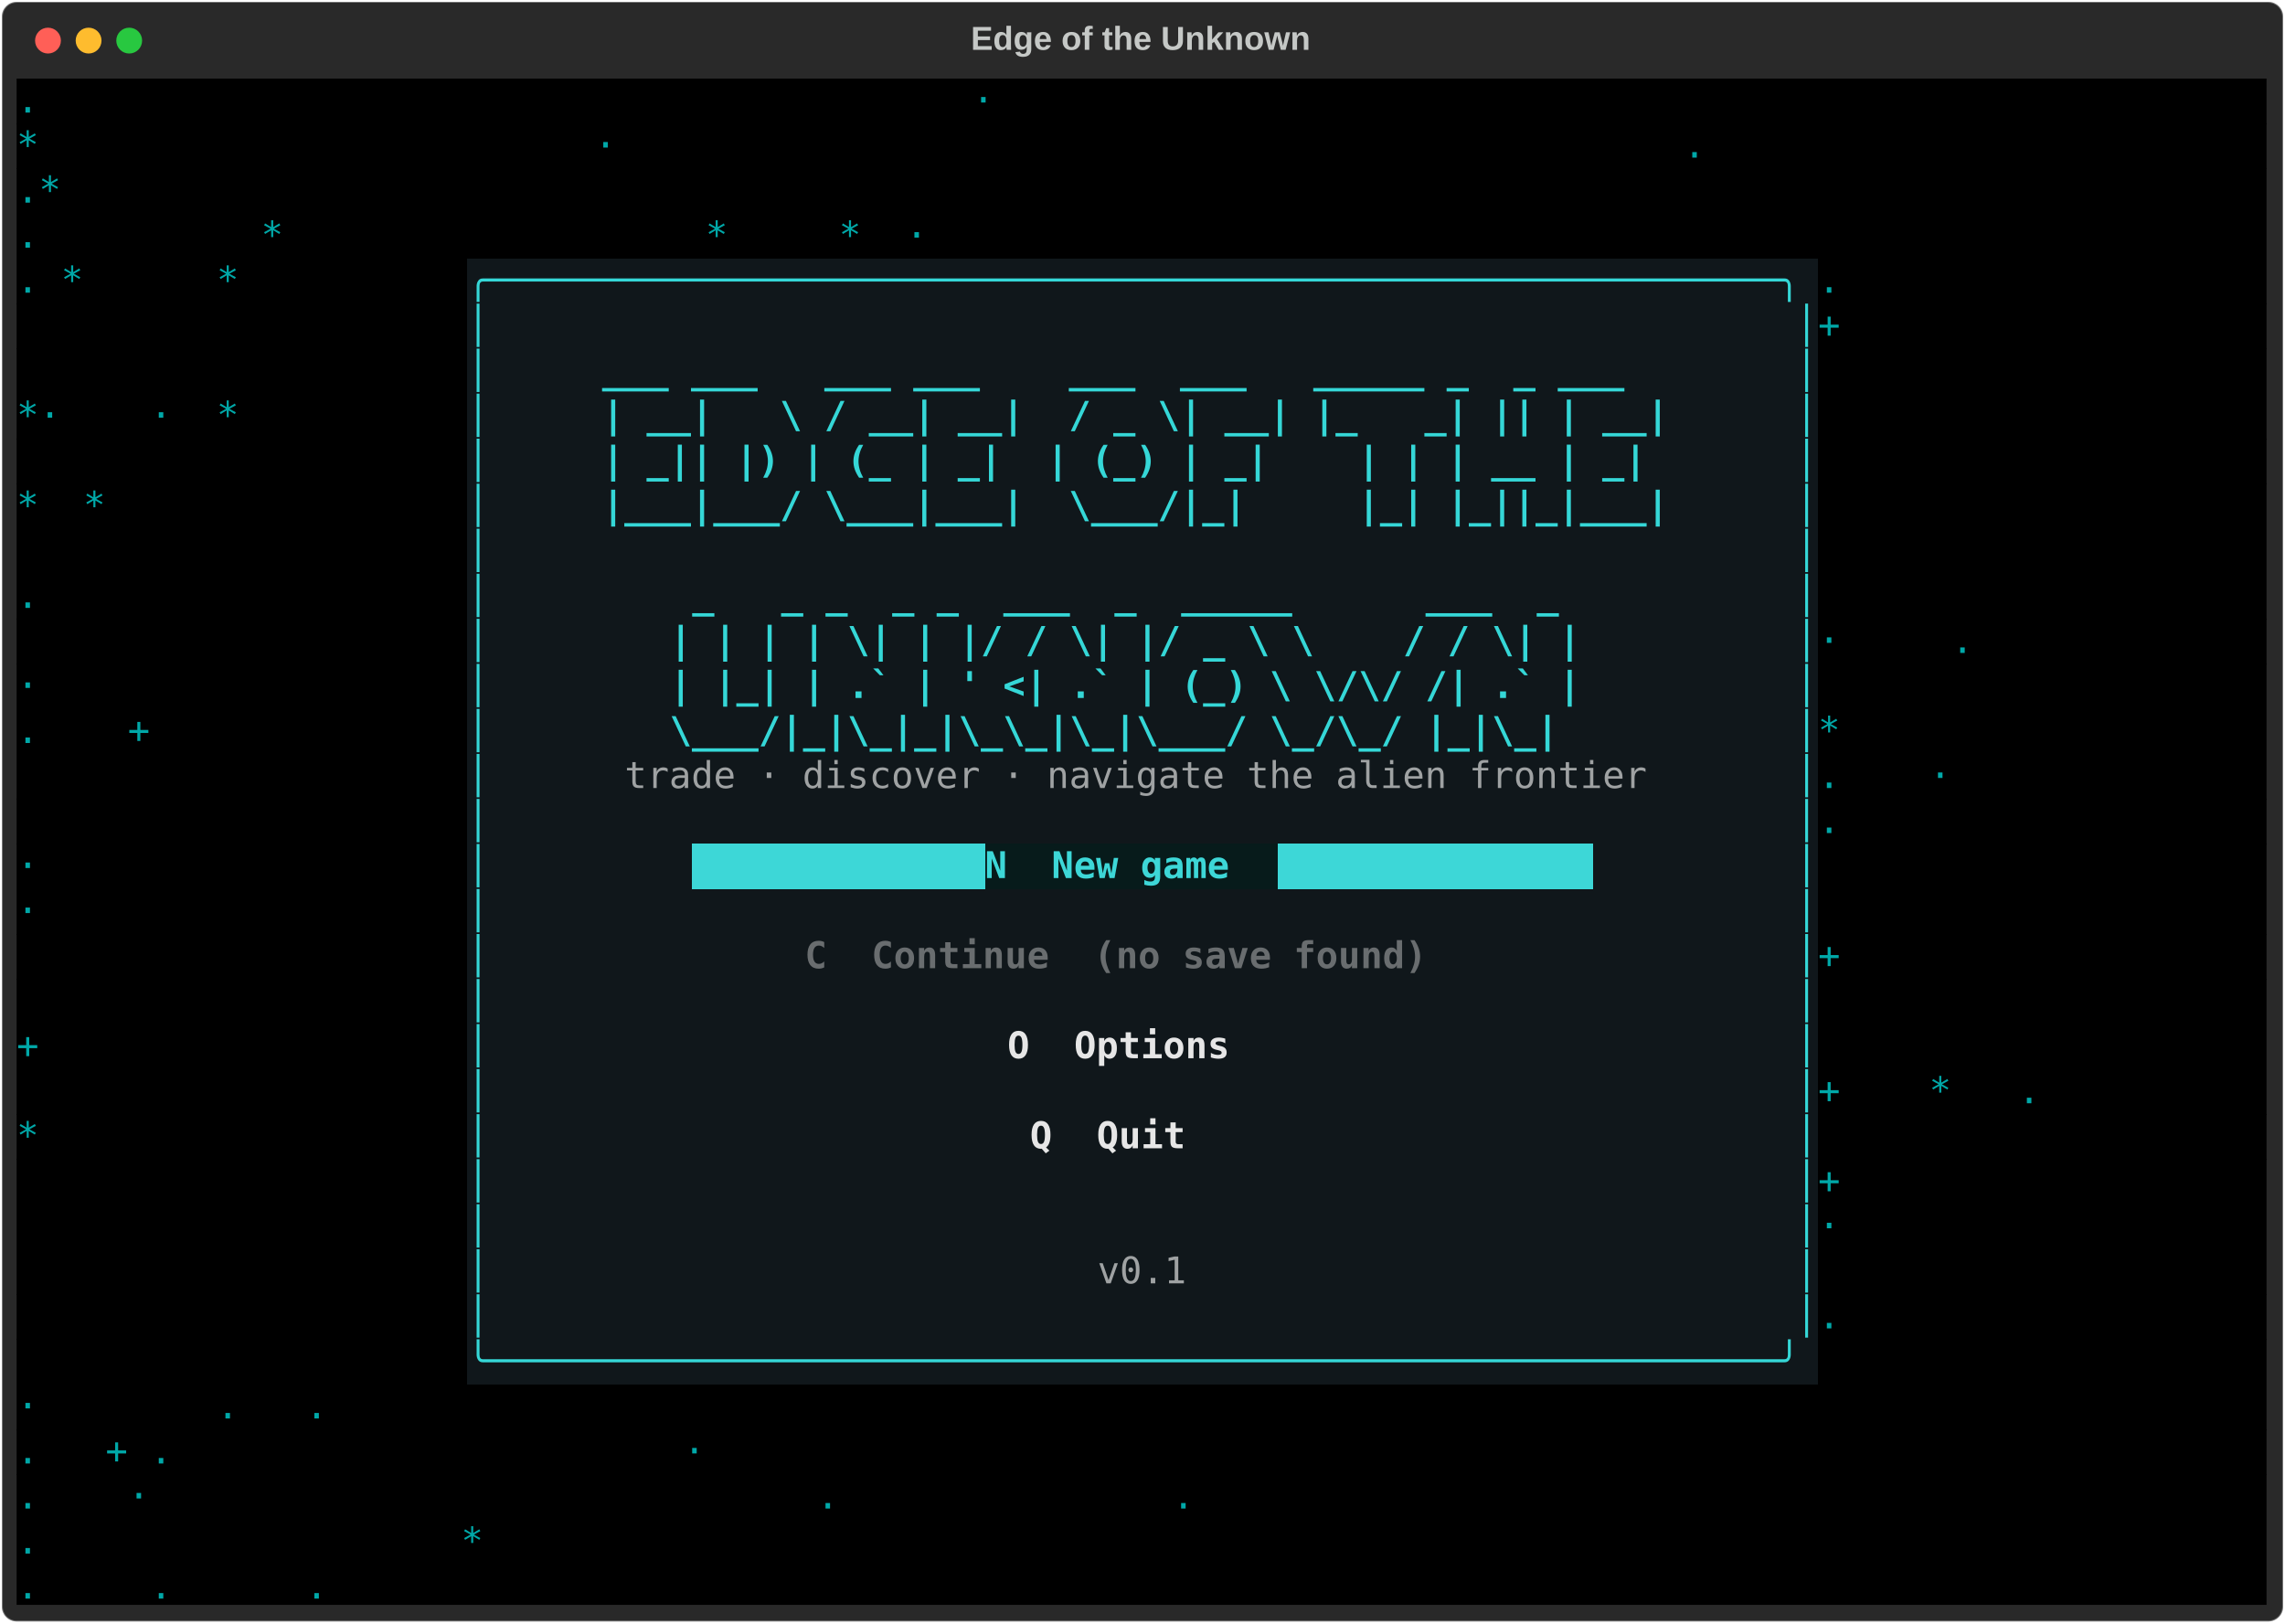
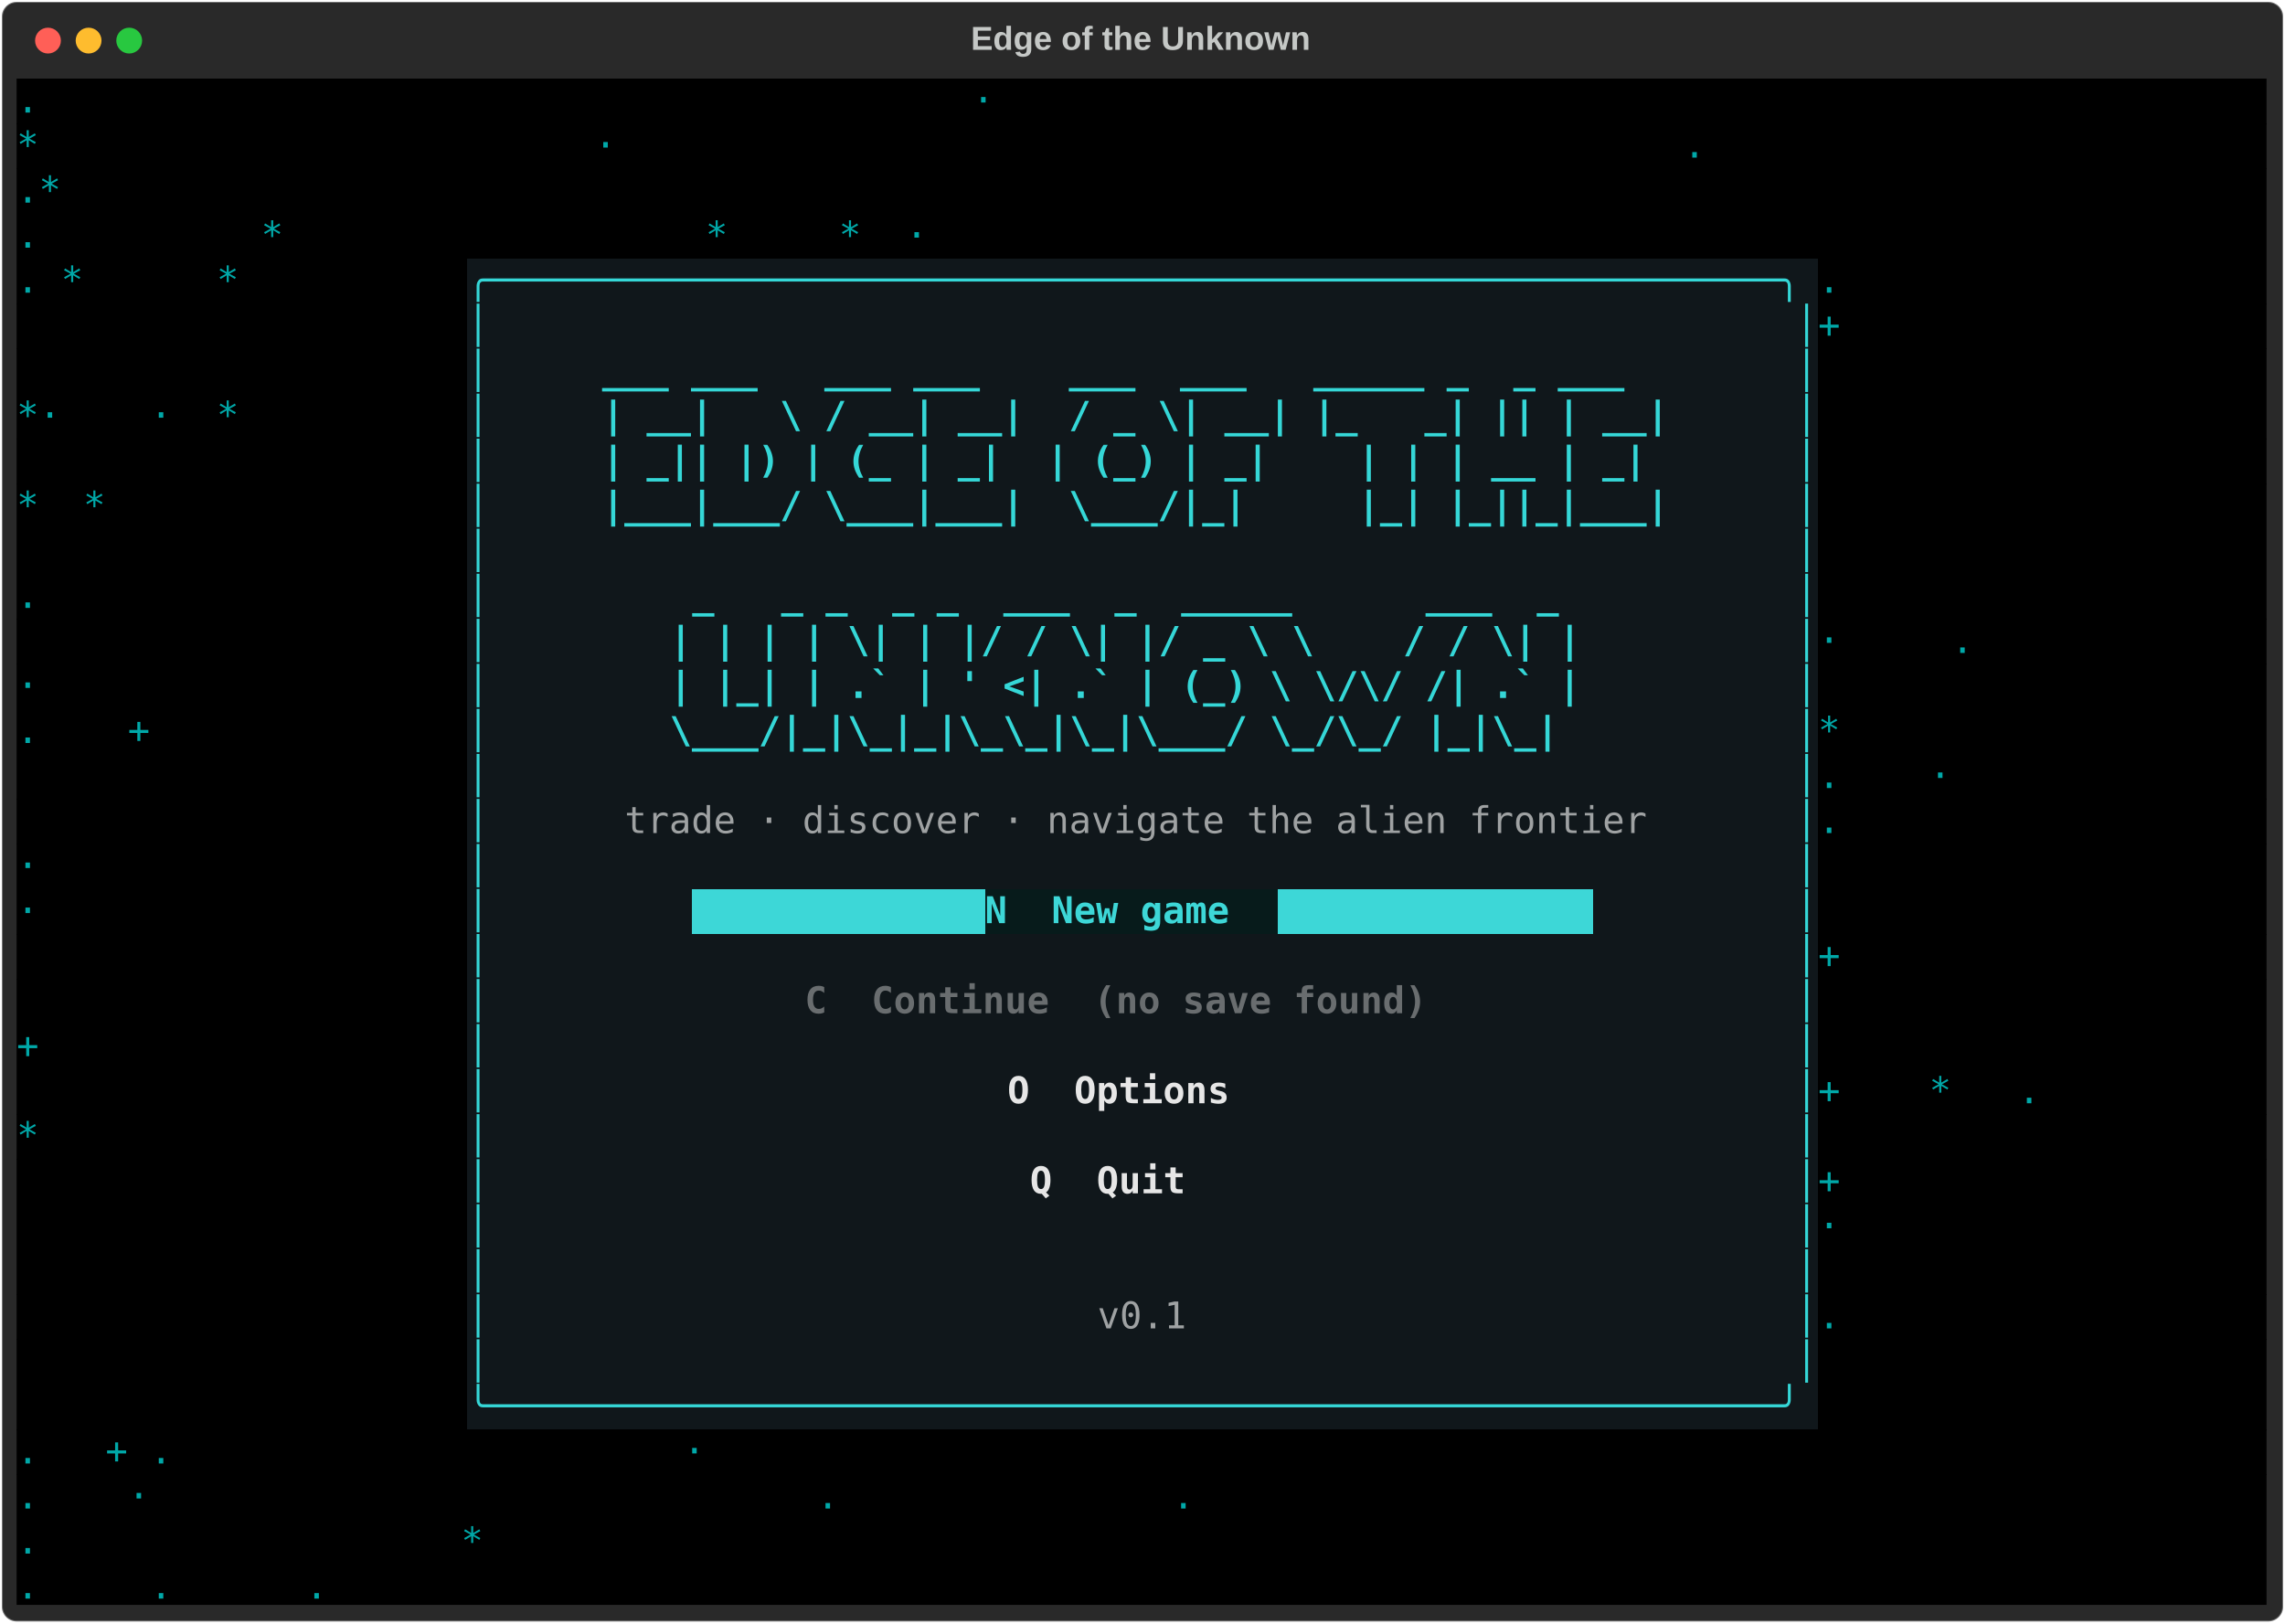
<svg xmlns="http://www.w3.org/2000/svg" class="rich-terminal" viewBox="0 0 1238 879.6">
  <style>

    @font-face {
        font-family: "Fira Code";
        src: local("FiraCode-Regular"),
                url("https://cdnjs.cloudflare.com/ajax/libs/firacode/6.2.0/woff2/FiraCode-Regular.woff2") format("woff2"),
                url("https://cdnjs.cloudflare.com/ajax/libs/firacode/6.2.0/woff/FiraCode-Regular.woff") format("woff");
        font-style: normal;
        font-weight: 400;
    }
    @font-face {
        font-family: "Fira Code";
        src: local("FiraCode-Bold"),
                url("https://cdnjs.cloudflare.com/ajax/libs/firacode/6.2.0/woff2/FiraCode-Bold.woff2") format("woff2"),
                url("https://cdnjs.cloudflare.com/ajax/libs/firacode/6.2.0/woff/FiraCode-Bold.woff") format("woff");
        font-style: bold;
        font-weight: 700;
    }

    .terminal-matrix {
        font-family: Fira Code, monospace;
        font-size: 20px;
        line-height: 24.4px;
        font-variant-east-asian: full-width;
    }

    .terminal-title {
        font-size: 18px;
        font-weight: bold;
        font-family: arial;
    }

    .terminal-r1 { fill: #00a8a8 }
.terminal-r2 { fill: #c5c8c6 }
.terminal-r3 { fill: #35d7d7 }
.terminal-r4 { fill: #35d7d7;font-weight: bold }
.terminal-r5 { fill: #9fa2a3 }
.terminal-r6 { fill: #3dd7d7;font-weight: bold }
.terminal-r7 { fill: #696d6f;font-weight: bold }
.terminal-r8 { fill: #e6e6e6;font-weight: bold }
    </style>
  <defs>
    <clipPath id="terminal-clip-terminal">
      <rect x="0" y="0" width="1219.0" height="828.6" />
    </clipPath>
    <clipPath id="terminal-line-0">
      <rect x="0" y="1.5" width="1220" height="24.65" />
    </clipPath>
    <clipPath id="terminal-line-1">
      <rect x="0" y="25.9" width="1220" height="24.65" />
    </clipPath>
    <clipPath id="terminal-line-2">
      <rect x="0" y="50.3" width="1220" height="24.65" />
    </clipPath>
    <clipPath id="terminal-line-3">
      <rect x="0" y="74.7" width="1220" height="24.65" />
    </clipPath>
    <clipPath id="terminal-line-4">
      <rect x="0" y="99.1" width="1220" height="24.65" />
    </clipPath>
    <clipPath id="terminal-line-5">
      <rect x="0" y="123.5" width="1220" height="24.65" />
    </clipPath>
    <clipPath id="terminal-line-6">
      <rect x="0" y="147.9" width="1220" height="24.65" />
    </clipPath>
    <clipPath id="terminal-line-7">
      <rect x="0" y="172.3" width="1220" height="24.65" />
    </clipPath>
    <clipPath id="terminal-line-8">
      <rect x="0" y="196.7" width="1220" height="24.65" />
    </clipPath>
    <clipPath id="terminal-line-9">
      <rect x="0" y="221.1" width="1220" height="24.65" />
    </clipPath>
    <clipPath id="terminal-line-10">
      <rect x="0" y="245.5" width="1220" height="24.65" />
    </clipPath>
    <clipPath id="terminal-line-11">
      <rect x="0" y="269.9" width="1220" height="24.65" />
    </clipPath>
    <clipPath id="terminal-line-12">
      <rect x="0" y="294.3" width="1220" height="24.65" />
    </clipPath>
    <clipPath id="terminal-line-13">
      <rect x="0" y="318.7" width="1220" height="24.65" />
    </clipPath>
    <clipPath id="terminal-line-14">
      <rect x="0" y="343.1" width="1220" height="24.65" />
    </clipPath>
    <clipPath id="terminal-line-15">
      <rect x="0" y="367.5" width="1220" height="24.65" />
    </clipPath>
    <clipPath id="terminal-line-16">
      <rect x="0" y="391.9" width="1220" height="24.65" />
    </clipPath>
    <clipPath id="terminal-line-17">
      <rect x="0" y="416.3" width="1220" height="24.65" />
    </clipPath>
    <clipPath id="terminal-line-18">
      <rect x="0" y="440.7" width="1220" height="24.65" />
    </clipPath>
    <clipPath id="terminal-line-19">
      <rect x="0" y="465.1" width="1220" height="24.65" />
    </clipPath>
    <clipPath id="terminal-line-20">
      <rect x="0" y="489.5" width="1220" height="24.65" />
    </clipPath>
    <clipPath id="terminal-line-21">
      <rect x="0" y="513.9" width="1220" height="24.65" />
    </clipPath>
    <clipPath id="terminal-line-22">
      <rect x="0" y="538.3" width="1220" height="24.65" />
    </clipPath>
    <clipPath id="terminal-line-23">
      <rect x="0" y="562.7" width="1220" height="24.65" />
    </clipPath>
    <clipPath id="terminal-line-24">
      <rect x="0" y="587.1" width="1220" height="24.65" />
    </clipPath>
    <clipPath id="terminal-line-25">
      <rect x="0" y="611.5" width="1220" height="24.65" />
    </clipPath>
    <clipPath id="terminal-line-26">
      <rect x="0" y="635.9" width="1220" height="24.65" />
    </clipPath>
    <clipPath id="terminal-line-27">
      <rect x="0" y="660.3" width="1220" height="24.65" />
    </clipPath>
    <clipPath id="terminal-line-28">
      <rect x="0" y="684.7" width="1220" height="24.65" />
    </clipPath>
    <clipPath id="terminal-line-29">
      <rect x="0" y="709.1" width="1220" height="24.65" />
    </clipPath>
    <clipPath id="terminal-line-30">
      <rect x="0" y="733.5" width="1220" height="24.65" />
    </clipPath>
    <clipPath id="terminal-line-31">
      <rect x="0" y="757.9" width="1220" height="24.65" />
    </clipPath>
    <clipPath id="terminal-line-32">
      <rect x="0" y="782.3" width="1220" height="24.65" />
    </clipPath>
  </defs>
  <rect fill="#292929" stroke="rgba(255,255,255,0.35)" stroke-width="1" x="1" y="1" width="1236" height="877.6" rx="8" />
  <text class="terminal-title" fill="#c5c8c6" text-anchor="middle" x="618" y="27">Edge of the Unknown</text>
  <g transform="translate(26,22)">
    <circle cx="0" cy="0" r="7" fill="#ff5f57" />
    <circle cx="22" cy="0" r="7" fill="#febc2e" />
    <circle cx="44" cy="0" r="7" fill="#28c840" />
  </g>
  <g transform="translate(9, 41)" clip-path="url(#terminal-clip-terminal)">
    <rect fill="#000000" x="0" y="1.5" width="1220" height="24.65" shape-rendering="crispEdges" />
    <rect fill="#000000" x="0" y="25.9" width="1220" height="24.65" shape-rendering="crispEdges" />
    <rect fill="#000000" x="0" y="50.3" width="1220" height="24.65" shape-rendering="crispEdges" />
    <rect fill="#000000" x="0" y="74.7" width="1220" height="24.65" shape-rendering="crispEdges" />
    <rect fill="#000000" x="0" y="99.1" width="244" height="24.65" shape-rendering="crispEdges" />
    <rect fill="#10171b" x="244" y="99.1" width="732" height="24.65" shape-rendering="crispEdges" />
    <rect fill="#000000" x="976" y="99.1" width="244" height="24.65" shape-rendering="crispEdges" />
    <rect fill="#000000" x="0" y="123.5" width="244" height="24.65" shape-rendering="crispEdges" />
    <rect fill="#10171b" x="244" y="123.5" width="12.2" height="24.65" shape-rendering="crispEdges" />
    <rect fill="#10171b" x="256.2" y="123.5" width="707.6" height="24.65" shape-rendering="crispEdges" />
    <rect fill="#10171b" x="963.8" y="123.5" width="12.2" height="24.65" shape-rendering="crispEdges" />
    <rect fill="#000000" x="976" y="123.5" width="244" height="24.65" shape-rendering="crispEdges" />
    <rect fill="#000000" x="0" y="147.9" width="244" height="24.65" shape-rendering="crispEdges" />
    <rect fill="#10171b" x="244" y="147.9" width="12.2" height="24.65" shape-rendering="crispEdges" />
    <rect fill="#10171b" x="256.2" y="147.9" width="61" height="24.65" shape-rendering="crispEdges" />
    <rect fill="#10171b" x="317.2" y="147.9" width="573.4" height="24.65" shape-rendering="crispEdges" />
    <rect fill="#10171b" x="890.6" y="147.9" width="73.2" height="24.65" shape-rendering="crispEdges" />
    <rect fill="#10171b" x="963.8" y="147.9" width="12.2" height="24.65" shape-rendering="crispEdges" />
    <rect fill="#000000" x="976" y="147.9" width="244" height="24.65" shape-rendering="crispEdges" />
    <rect fill="#000000" x="0" y="172.3" width="244" height="24.65" shape-rendering="crispEdges" />
    <rect fill="#10171b" x="244" y="172.3" width="12.2" height="24.65" shape-rendering="crispEdges" />
    <rect fill="#10171b" x="256.2" y="172.3" width="61" height="24.65" shape-rendering="crispEdges" />
    <rect fill="#10171b" x="317.2" y="172.3" width="585.6" height="24.65" shape-rendering="crispEdges" />
    <rect fill="#10171b" x="902.8" y="172.3" width="61" height="24.65" shape-rendering="crispEdges" />
    <rect fill="#10171b" x="963.8" y="172.3" width="12.2" height="24.65" shape-rendering="crispEdges" />
    <rect fill="#000000" x="976" y="172.3" width="244" height="24.65" shape-rendering="crispEdges" />
    <rect fill="#000000" x="0" y="196.7" width="244" height="24.65" shape-rendering="crispEdges" />
    <rect fill="#10171b" x="244" y="196.7" width="12.2" height="24.65" shape-rendering="crispEdges" />
    <rect fill="#10171b" x="256.2" y="196.7" width="61" height="24.65" shape-rendering="crispEdges" />
    <rect fill="#10171b" x="317.2" y="196.7" width="573.4" height="24.65" shape-rendering="crispEdges" />
    <rect fill="#10171b" x="890.6" y="196.7" width="73.2" height="24.65" shape-rendering="crispEdges" />
    <rect fill="#10171b" x="963.8" y="196.7" width="12.2" height="24.65" shape-rendering="crispEdges" />
    <rect fill="#000000" x="976" y="196.7" width="244" height="24.65" shape-rendering="crispEdges" />
    <rect fill="#000000" x="0" y="221.1" width="244" height="24.65" shape-rendering="crispEdges" />
    <rect fill="#10171b" x="244" y="221.1" width="12.2" height="24.65" shape-rendering="crispEdges" />
    <rect fill="#10171b" x="256.2" y="221.1" width="61" height="24.65" shape-rendering="crispEdges" />
    <rect fill="#10171b" x="317.2" y="221.1" width="585.6" height="24.65" shape-rendering="crispEdges" />
    <rect fill="#10171b" x="902.8" y="221.1" width="61" height="24.65" shape-rendering="crispEdges" />
    <rect fill="#10171b" x="963.8" y="221.1" width="12.2" height="24.65" shape-rendering="crispEdges" />
    <rect fill="#000000" x="976" y="221.1" width="244" height="24.65" shape-rendering="crispEdges" />
    <rect fill="#000000" x="0" y="245.5" width="244" height="24.65" shape-rendering="crispEdges" />
    <rect fill="#10171b" x="244" y="245.5" width="12.2" height="24.65" shape-rendering="crispEdges" />
    <rect fill="#10171b" x="256.2" y="245.5" width="353.8" height="24.65" shape-rendering="crispEdges" />
    <rect fill="#10171b" x="610" y="245.5" width="0" height="24.65" shape-rendering="crispEdges" />
    <rect fill="#10171b" x="610" y="245.5" width="353.8" height="24.65" shape-rendering="crispEdges" />
    <rect fill="#10171b" x="963.8" y="245.5" width="12.2" height="24.65" shape-rendering="crispEdges" />
    <rect fill="#000000" x="976" y="245.5" width="244" height="24.65" shape-rendering="crispEdges" />
    <rect fill="#000000" x="0" y="269.9" width="244" height="24.65" shape-rendering="crispEdges" />
    <rect fill="#10171b" x="244" y="269.9" width="12.2" height="24.65" shape-rendering="crispEdges" />
    <rect fill="#10171b" x="256.2" y="269.9" width="109.8" height="24.65" shape-rendering="crispEdges" />
    <rect fill="#10171b" x="366" y="269.9" width="488" height="24.65" shape-rendering="crispEdges" />
    <rect fill="#10171b" x="854" y="269.9" width="109.8" height="24.65" shape-rendering="crispEdges" />
    <rect fill="#10171b" x="963.8" y="269.9" width="12.2" height="24.65" shape-rendering="crispEdges" />
    <rect fill="#000000" x="976" y="269.9" width="244" height="24.65" shape-rendering="crispEdges" />
    <rect fill="#000000" x="0" y="294.3" width="244" height="24.65" shape-rendering="crispEdges" />
    <rect fill="#10171b" x="244" y="294.3" width="12.2" height="24.65" shape-rendering="crispEdges" />
    <rect fill="#10171b" x="256.2" y="294.3" width="97.6" height="24.65" shape-rendering="crispEdges" />
    <rect fill="#10171b" x="353.8" y="294.3" width="500.2" height="24.65" shape-rendering="crispEdges" />
    <rect fill="#10171b" x="854" y="294.3" width="109.8" height="24.65" shape-rendering="crispEdges" />
    <rect fill="#10171b" x="963.8" y="294.3" width="12.2" height="24.65" shape-rendering="crispEdges" />
    <rect fill="#000000" x="976" y="294.3" width="244" height="24.65" shape-rendering="crispEdges" />
    <rect fill="#000000" x="0" y="318.7" width="244" height="24.65" shape-rendering="crispEdges" />
    <rect fill="#10171b" x="244" y="318.7" width="12.2" height="24.65" shape-rendering="crispEdges" />
    <rect fill="#10171b" x="256.2" y="318.7" width="97.6" height="24.65" shape-rendering="crispEdges" />
    <rect fill="#10171b" x="353.8" y="318.7" width="500.2" height="24.65" shape-rendering="crispEdges" />
    <rect fill="#10171b" x="854" y="318.7" width="109.8" height="24.65" shape-rendering="crispEdges" />
    <rect fill="#10171b" x="963.8" y="318.7" width="12.2" height="24.65" shape-rendering="crispEdges" />
    <rect fill="#000000" x="976" y="318.7" width="244" height="24.65" shape-rendering="crispEdges" />
    <rect fill="#000000" x="0" y="343.1" width="244" height="24.65" shape-rendering="crispEdges" />
    <rect fill="#10171b" x="244" y="343.1" width="12.2" height="24.65" shape-rendering="crispEdges" />
    <rect fill="#10171b" x="256.2" y="343.1" width="97.6" height="24.65" shape-rendering="crispEdges" />
    <rect fill="#10171b" x="353.8" y="343.1" width="500.2" height="24.65" shape-rendering="crispEdges" />
    <rect fill="#10171b" x="854" y="343.1" width="109.8" height="24.65" shape-rendering="crispEdges" />
    <rect fill="#10171b" x="963.8" y="343.1" width="12.2" height="24.65" shape-rendering="crispEdges" />
    <rect fill="#000000" x="976" y="343.1" width="244" height="24.65" shape-rendering="crispEdges" />
    <rect fill="#000000" x="0" y="367.5" width="244" height="24.65" shape-rendering="crispEdges" />
    <rect fill="#10171b" x="244" y="367.5" width="12.2" height="24.65" shape-rendering="crispEdges" />
-     <rect fill="#10171b" x="256.2" y="367.5" width="73.2" height="24.65" shape-rendering="crispEdges" />
-     <rect fill="#10171b" x="329.4" y="367.5" width="561.2" height="24.65" shape-rendering="crispEdges" />
-     <rect fill="#10171b" x="890.6" y="367.5" width="73.2" height="24.65" shape-rendering="crispEdges" />
+     <rect fill="#10171b" x="256.2" y="367.5" width="353.8" height="24.65" shape-rendering="crispEdges" />
+     <rect fill="#10171b" x="610" y="367.5" width="0" height="24.65" shape-rendering="crispEdges" />
+     <rect fill="#10171b" x="610" y="367.5" width="353.8" height="24.65" shape-rendering="crispEdges" />
    <rect fill="#10171b" x="963.8" y="367.5" width="12.2" height="24.65" shape-rendering="crispEdges" />
    <rect fill="#000000" x="976" y="367.5" width="244" height="24.65" shape-rendering="crispEdges" />
    <rect fill="#000000" x="0" y="391.9" width="244" height="24.65" shape-rendering="crispEdges" />
    <rect fill="#10171b" x="244" y="391.9" width="12.2" height="24.65" shape-rendering="crispEdges" />
-     <rect fill="#10171b" x="256.2" y="391.9" width="707.6" height="24.65" shape-rendering="crispEdges" />
+     <rect fill="#10171b" x="256.2" y="391.9" width="73.2" height="24.65" shape-rendering="crispEdges" />
+     <rect fill="#10171b" x="329.4" y="391.9" width="561.2" height="24.65" shape-rendering="crispEdges" />
+     <rect fill="#10171b" x="890.6" y="391.9" width="73.2" height="24.65" shape-rendering="crispEdges" />
    <rect fill="#10171b" x="963.8" y="391.9" width="12.2" height="24.65" shape-rendering="crispEdges" />
    <rect fill="#000000" x="976" y="391.9" width="244" height="24.65" shape-rendering="crispEdges" />
    <rect fill="#000000" x="0" y="416.3" width="244" height="24.65" shape-rendering="crispEdges" />
    <rect fill="#10171b" x="244" y="416.3" width="12.2" height="24.65" shape-rendering="crispEdges" />
-     <rect fill="#10171b" x="256.2" y="416.3" width="109.8" height="24.65" shape-rendering="crispEdges" />
-     <rect fill="#3dd7d7" x="366" y="416.3" width="158.6" height="24.65" shape-rendering="crispEdges" />
-     <rect fill="#071b1b" x="524.6" y="416.3" width="158.6" height="24.65" shape-rendering="crispEdges" />
-     <rect fill="#3dd7d7" x="683.2" y="416.3" width="170.8" height="24.65" shape-rendering="crispEdges" />
-     <rect fill="#10171b" x="854" y="416.3" width="109.8" height="24.65" shape-rendering="crispEdges" />
+     <rect fill="#10171b" x="256.2" y="416.3" width="707.6" height="24.65" shape-rendering="crispEdges" />
    <rect fill="#10171b" x="963.8" y="416.3" width="12.2" height="24.65" shape-rendering="crispEdges" />
    <rect fill="#000000" x="976" y="416.3" width="244" height="24.65" shape-rendering="crispEdges" />
    <rect fill="#000000" x="0" y="440.7" width="244" height="24.65" shape-rendering="crispEdges" />
    <rect fill="#10171b" x="244" y="440.7" width="12.2" height="24.65" shape-rendering="crispEdges" />
-     <rect fill="#10171b" x="256.2" y="440.7" width="707.6" height="24.65" shape-rendering="crispEdges" />
+     <rect fill="#10171b" x="256.2" y="440.7" width="109.8" height="24.65" shape-rendering="crispEdges" />
+     <rect fill="#3dd7d7" x="366" y="440.7" width="158.6" height="24.65" shape-rendering="crispEdges" />
+     <rect fill="#071b1b" x="524.6" y="440.7" width="158.6" height="24.65" shape-rendering="crispEdges" />
+     <rect fill="#3dd7d7" x="683.2" y="440.7" width="170.8" height="24.65" shape-rendering="crispEdges" />
+     <rect fill="#10171b" x="854" y="440.7" width="109.8" height="24.65" shape-rendering="crispEdges" />
    <rect fill="#10171b" x="963.8" y="440.7" width="12.2" height="24.65" shape-rendering="crispEdges" />
    <rect fill="#000000" x="976" y="440.7" width="244" height="24.65" shape-rendering="crispEdges" />
    <rect fill="#000000" x="0" y="465.1" width="244" height="24.65" shape-rendering="crispEdges" />
    <rect fill="#10171b" x="244" y="465.1" width="12.2" height="24.65" shape-rendering="crispEdges" />
-     <rect fill="#10171b" x="256.2" y="465.1" width="170.8" height="24.65" shape-rendering="crispEdges" />
-     <rect fill="#10171b" x="427" y="465.1" width="366" height="24.65" shape-rendering="crispEdges" />
-     <rect fill="#10171b" x="793" y="465.1" width="170.8" height="24.65" shape-rendering="crispEdges" />
+     <rect fill="#10171b" x="256.2" y="465.1" width="707.6" height="24.65" shape-rendering="crispEdges" />
    <rect fill="#10171b" x="963.8" y="465.1" width="12.2" height="24.65" shape-rendering="crispEdges" />
    <rect fill="#000000" x="976" y="465.1" width="244" height="24.65" shape-rendering="crispEdges" />
    <rect fill="#000000" x="0" y="489.5" width="244" height="24.65" shape-rendering="crispEdges" />
    <rect fill="#10171b" x="244" y="489.5" width="12.2" height="24.65" shape-rendering="crispEdges" />
-     <rect fill="#10171b" x="256.2" y="489.5" width="707.6" height="24.65" shape-rendering="crispEdges" />
+     <rect fill="#10171b" x="256.2" y="489.5" width="170.8" height="24.65" shape-rendering="crispEdges" />
+     <rect fill="#10171b" x="427" y="489.5" width="366" height="24.65" shape-rendering="crispEdges" />
+     <rect fill="#10171b" x="793" y="489.5" width="170.8" height="24.65" shape-rendering="crispEdges" />
    <rect fill="#10171b" x="963.8" y="489.5" width="12.2" height="24.65" shape-rendering="crispEdges" />
    <rect fill="#000000" x="976" y="489.5" width="244" height="24.65" shape-rendering="crispEdges" />
    <rect fill="#000000" x="0" y="513.9" width="244" height="24.65" shape-rendering="crispEdges" />
    <rect fill="#10171b" x="244" y="513.9" width="12.2" height="24.65" shape-rendering="crispEdges" />
-     <rect fill="#10171b" x="256.2" y="513.9" width="280.6" height="24.65" shape-rendering="crispEdges" />
-     <rect fill="#10171b" x="536.8" y="513.9" width="146.4" height="24.65" shape-rendering="crispEdges" />
-     <rect fill="#10171b" x="683.2" y="513.9" width="280.6" height="24.65" shape-rendering="crispEdges" />
+     <rect fill="#10171b" x="256.2" y="513.9" width="707.6" height="24.65" shape-rendering="crispEdges" />
    <rect fill="#10171b" x="963.8" y="513.9" width="12.2" height="24.65" shape-rendering="crispEdges" />
    <rect fill="#000000" x="976" y="513.9" width="244" height="24.65" shape-rendering="crispEdges" />
    <rect fill="#000000" x="0" y="538.3" width="244" height="24.65" shape-rendering="crispEdges" />
    <rect fill="#10171b" x="244" y="538.3" width="12.2" height="24.65" shape-rendering="crispEdges" />
-     <rect fill="#10171b" x="256.2" y="538.3" width="707.6" height="24.65" shape-rendering="crispEdges" />
+     <rect fill="#10171b" x="256.2" y="538.3" width="280.6" height="24.65" shape-rendering="crispEdges" />
+     <rect fill="#10171b" x="536.8" y="538.3" width="146.4" height="24.65" shape-rendering="crispEdges" />
+     <rect fill="#10171b" x="683.2" y="538.3" width="280.6" height="24.65" shape-rendering="crispEdges" />
    <rect fill="#10171b" x="963.8" y="538.3" width="12.2" height="24.65" shape-rendering="crispEdges" />
    <rect fill="#000000" x="976" y="538.3" width="244" height="24.65" shape-rendering="crispEdges" />
    <rect fill="#000000" x="0" y="562.7" width="244" height="24.65" shape-rendering="crispEdges" />
    <rect fill="#10171b" x="244" y="562.7" width="12.2" height="24.65" shape-rendering="crispEdges" />
-     <rect fill="#10171b" x="256.2" y="562.7" width="292.8" height="24.65" shape-rendering="crispEdges" />
-     <rect fill="#10171b" x="549" y="562.7" width="109.8" height="24.65" shape-rendering="crispEdges" />
-     <rect fill="#10171b" x="658.8" y="562.7" width="305" height="24.65" shape-rendering="crispEdges" />
+     <rect fill="#10171b" x="256.2" y="562.7" width="707.6" height="24.65" shape-rendering="crispEdges" />
    <rect fill="#10171b" x="963.8" y="562.7" width="12.2" height="24.65" shape-rendering="crispEdges" />
    <rect fill="#000000" x="976" y="562.7" width="244" height="24.65" shape-rendering="crispEdges" />
    <rect fill="#000000" x="0" y="587.1" width="244" height="24.65" shape-rendering="crispEdges" />
    <rect fill="#10171b" x="244" y="587.1" width="12.2" height="24.65" shape-rendering="crispEdges" />
-     <rect fill="#10171b" x="256.2" y="587.1" width="707.6" height="24.65" shape-rendering="crispEdges" />
+     <rect fill="#10171b" x="256.2" y="587.1" width="292.8" height="24.65" shape-rendering="crispEdges" />
+     <rect fill="#10171b" x="549" y="587.1" width="109.8" height="24.65" shape-rendering="crispEdges" />
+     <rect fill="#10171b" x="658.8" y="587.1" width="305" height="24.65" shape-rendering="crispEdges" />
    <rect fill="#10171b" x="963.8" y="587.1" width="12.2" height="24.65" shape-rendering="crispEdges" />
    <rect fill="#000000" x="976" y="587.1" width="244" height="24.65" shape-rendering="crispEdges" />
    <rect fill="#000000" x="0" y="611.5" width="244" height="24.65" shape-rendering="crispEdges" />
    <rect fill="#10171b" x="244" y="611.5" width="12.2" height="24.65" shape-rendering="crispEdges" />
    <rect fill="#10171b" x="256.2" y="611.5" width="707.6" height="24.65" shape-rendering="crispEdges" />
    <rect fill="#10171b" x="963.8" y="611.5" width="12.2" height="24.65" shape-rendering="crispEdges" />
    <rect fill="#000000" x="976" y="611.5" width="244" height="24.65" shape-rendering="crispEdges" />
    <rect fill="#000000" x="0" y="635.9" width="244" height="24.65" shape-rendering="crispEdges" />
    <rect fill="#10171b" x="244" y="635.9" width="12.2" height="24.65" shape-rendering="crispEdges" />
-     <rect fill="#10171b" x="256.2" y="635.9" width="329.4" height="24.65" shape-rendering="crispEdges" />
-     <rect fill="#10171b" x="585.6" y="635.9" width="48.8" height="24.65" shape-rendering="crispEdges" />
-     <rect fill="#10171b" x="634.4" y="635.9" width="329.4" height="24.65" shape-rendering="crispEdges" />
+     <rect fill="#10171b" x="256.2" y="635.9" width="707.6" height="24.65" shape-rendering="crispEdges" />
    <rect fill="#10171b" x="963.8" y="635.9" width="12.2" height="24.65" shape-rendering="crispEdges" />
    <rect fill="#000000" x="976" y="635.9" width="244" height="24.65" shape-rendering="crispEdges" />
    <rect fill="#000000" x="0" y="660.3" width="244" height="24.65" shape-rendering="crispEdges" />
    <rect fill="#10171b" x="244" y="660.3" width="12.2" height="24.65" shape-rendering="crispEdges" />
-     <rect fill="#10171b" x="256.2" y="660.3" width="707.6" height="24.65" shape-rendering="crispEdges" />
+     <rect fill="#10171b" x="256.2" y="660.3" width="329.4" height="24.65" shape-rendering="crispEdges" />
+     <rect fill="#10171b" x="585.6" y="660.3" width="48.8" height="24.65" shape-rendering="crispEdges" />
+     <rect fill="#10171b" x="634.4" y="660.3" width="329.4" height="24.65" shape-rendering="crispEdges" />
    <rect fill="#10171b" x="963.8" y="660.3" width="12.2" height="24.65" shape-rendering="crispEdges" />
    <rect fill="#000000" x="976" y="660.3" width="244" height="24.65" shape-rendering="crispEdges" />
    <rect fill="#000000" x="0" y="684.7" width="244" height="24.65" shape-rendering="crispEdges" />
-     <rect fill="#10171b" x="244" y="684.7" width="732" height="24.65" shape-rendering="crispEdges" />
+     <rect fill="#10171b" x="244" y="684.7" width="12.2" height="24.65" shape-rendering="crispEdges" />
+     <rect fill="#10171b" x="256.2" y="684.7" width="707.6" height="24.65" shape-rendering="crispEdges" />
+     <rect fill="#10171b" x="963.8" y="684.7" width="12.2" height="24.65" shape-rendering="crispEdges" />
    <rect fill="#000000" x="976" y="684.7" width="244" height="24.65" shape-rendering="crispEdges" />
-     <rect fill="#000000" x="0" y="709.1" width="1220" height="24.65" shape-rendering="crispEdges" />
+     <rect fill="#000000" x="0" y="709.1" width="244" height="24.65" shape-rendering="crispEdges" />
+     <rect fill="#10171b" x="244" y="709.1" width="732" height="24.65" shape-rendering="crispEdges" />
+     <rect fill="#000000" x="976" y="709.1" width="244" height="24.65" shape-rendering="crispEdges" />
    <rect fill="#000000" x="0" y="733.5" width="1220" height="24.65" shape-rendering="crispEdges" />
    <rect fill="#000000" x="0" y="757.9" width="1220" height="24.65" shape-rendering="crispEdges" />
    <rect fill="#000000" x="0" y="782.3" width="1220" height="24.65" shape-rendering="crispEdges" />
    <rect fill="#000000" x="0" y="806.7" width="1220" height="24.65" shape-rendering="crispEdges" />
    <g class="terminal-matrix">
      <text class="terminal-r1" x="0" y="20" textLength="1220" clip-path="url(#terminal-line-0)">                                    .                                          ·                    </text>
      <text class="terminal-r2" x="1220" y="20" textLength="12.2" clip-path="url(#terminal-line-0)">
</text>
      <text class="terminal-r1" x="0" y="44.4" textLength="1220" clip-path="url(#terminal-line-1)">                  *                         ·                                                .      </text>
      <text class="terminal-r2" x="1220" y="44.4" textLength="12.2" clip-path="url(#terminal-line-1)">
</text>
      <text class="terminal-r1" x="0" y="68.8" textLength="1220" clip-path="url(#terminal-line-2)">                           .*                                                                       </text>
      <text class="terminal-r2" x="1220" y="68.8" textLength="12.2" clip-path="url(#terminal-line-2)">
</text>
      <text class="terminal-r1" x="0" y="93.2" textLength="1220" clip-path="url(#terminal-line-3)">                                           .          *                   *     *  ·                </text>
      <text class="terminal-r2" x="1220" y="93.2" textLength="12.2" clip-path="url(#terminal-line-3)">
</text>
      <text class="terminal-r1" x="0" y="117.6" textLength="244" clip-path="url(#terminal-line-4)">   . *      *       </text>
      <text class="terminal-r3" x="244" y="117.6" textLength="732" clip-path="url(#terminal-line-4)">╭──────────────────────────────────────────────────────────╮</text>
      <text class="terminal-r1" x="976" y="117.6" textLength="244" clip-path="url(#terminal-line-4)">         .          </text>
      <text class="terminal-r2" x="1220" y="117.6" textLength="12.2" clip-path="url(#terminal-line-4)">
</text>
      <text class="terminal-r3" x="244" y="142" textLength="12.2" clip-path="url(#terminal-line-5)">│</text>
      <text class="terminal-r3" x="963.8" y="142" textLength="12.2" clip-path="url(#terminal-line-5)">│</text>
      <text class="terminal-r1" x="976" y="142" textLength="244" clip-path="url(#terminal-line-5)">               +    </text>
      <text class="terminal-r2" x="1220" y="142" textLength="12.2" clip-path="url(#terminal-line-5)">
</text>
      <text class="terminal-r3" x="244" y="166.4" textLength="12.2" clip-path="url(#terminal-line-6)">│</text>
      <text class="terminal-r4" x="317.2" y="166.4" textLength="573.4" clip-path="url(#terminal-line-6)"> ___ ___   ___ ___    ___  ___   _____ _  _ ___</text>
      <text class="terminal-r3" x="963.8" y="166.4" textLength="12.2" clip-path="url(#terminal-line-6)">│</text>
      <text class="terminal-r2" x="1220" y="166.4" textLength="12.2" clip-path="url(#terminal-line-6)">
</text>
      <text class="terminal-r1" x="0" y="190.8" textLength="244" clip-path="url(#terminal-line-7)">         *·    ·  * </text>
      <text class="terminal-r3" x="244" y="190.8" textLength="12.2" clip-path="url(#terminal-line-7)">│</text>
      <text class="terminal-r4" x="317.2" y="190.8" textLength="585.6" clip-path="url(#terminal-line-7)">| __|   \ / __| __|  / _ \| __| |_   _| || | __|</text>
      <text class="terminal-r3" x="963.8" y="190.8" textLength="12.2" clip-path="url(#terminal-line-7)">│</text>
      <text class="terminal-r2" x="1220" y="190.8" textLength="12.2" clip-path="url(#terminal-line-7)">
</text>
      <text class="terminal-r3" x="244" y="215.2" textLength="12.2" clip-path="url(#terminal-line-8)">│</text>
      <text class="terminal-r4" x="317.2" y="215.2" textLength="573.4" clip-path="url(#terminal-line-8)">| _|| |) | (_ | _|  | (_) | _|    | | | __ | _|</text>
      <text class="terminal-r3" x="963.8" y="215.2" textLength="12.2" clip-path="url(#terminal-line-8)">│</text>
      <text class="terminal-r2" x="1220" y="215.2" textLength="12.2" clip-path="url(#terminal-line-8)">
</text>
      <text class="terminal-r1" x="0" y="239.6" textLength="244" clip-path="url(#terminal-line-9)">*  *                </text>
      <text class="terminal-r3" x="244" y="239.6" textLength="12.2" clip-path="url(#terminal-line-9)">│</text>
      <text class="terminal-r4" x="317.2" y="239.6" textLength="585.6" clip-path="url(#terminal-line-9)">|___|___/ \___|___|  \___/|_|     |_| |_||_|___|</text>
      <text class="terminal-r3" x="963.8" y="239.6" textLength="12.2" clip-path="url(#terminal-line-9)">│</text>
      <text class="terminal-r2" x="1220" y="239.6" textLength="12.2" clip-path="url(#terminal-line-9)">
</text>
      <text class="terminal-r3" x="244" y="264" textLength="12.2" clip-path="url(#terminal-line-10)">│</text>
      <text class="terminal-r3" x="963.8" y="264" textLength="12.2" clip-path="url(#terminal-line-10)">│</text>
      <text class="terminal-r2" x="1220" y="264" textLength="12.2" clip-path="url(#terminal-line-10)">
</text>
      <text class="terminal-r1" x="0" y="288.4" textLength="244" clip-path="url(#terminal-line-11)">          .         </text>
      <text class="terminal-r3" x="244" y="288.4" textLength="12.2" clip-path="url(#terminal-line-11)">│</text>
      <text class="terminal-r4" x="366" y="288.4" textLength="488" clip-path="url(#terminal-line-11)"> _   _ _  _ _  ___  _  _____      ___  _</text>
      <text class="terminal-r3" x="963.8" y="288.4" textLength="12.2" clip-path="url(#terminal-line-11)">│</text>
      <text class="terminal-r2" x="1220" y="288.4" textLength="12.2" clip-path="url(#terminal-line-11)">
</text>
      <text class="terminal-r3" x="244" y="312.8" textLength="12.2" clip-path="url(#terminal-line-12)">│</text>
      <text class="terminal-r4" x="353.8" y="312.8" textLength="500.2" clip-path="url(#terminal-line-12)">| | | | \| | |/ / \| |/ _ \ \    / / \| |</text>
      <text class="terminal-r3" x="963.8" y="312.8" textLength="12.2" clip-path="url(#terminal-line-12)">│</text>
      <text class="terminal-r1" x="976" y="312.8" textLength="244" clip-path="url(#terminal-line-12)">           ·     .  </text>
      <text class="terminal-r2" x="1220" y="312.8" textLength="12.2" clip-path="url(#terminal-line-12)">
</text>
      <text class="terminal-r1" x="0" y="337.2" textLength="244" clip-path="url(#terminal-line-13)">       ·            </text>
      <text class="terminal-r3" x="244" y="337.2" textLength="12.2" clip-path="url(#terminal-line-13)">│</text>
      <text class="terminal-r4" x="353.8" y="337.2" textLength="500.2" clip-path="url(#terminal-line-13)">| |_| | .` | ' &lt;| .` | (_) \ \/\/ /| .` |</text>
      <text class="terminal-r3" x="963.8" y="337.2" textLength="12.2" clip-path="url(#terminal-line-13)">│</text>
      <text class="terminal-r2" x="1220" y="337.2" textLength="12.2" clip-path="url(#terminal-line-13)">
</text>
      <text class="terminal-r1" x="0" y="361.6" textLength="244" clip-path="url(#terminal-line-14)">          .    +    </text>
      <text class="terminal-r3" x="244" y="361.6" textLength="12.2" clip-path="url(#terminal-line-14)">│</text>
      <text class="terminal-r4" x="353.8" y="361.6" textLength="500.2" clip-path="url(#terminal-line-14)"> \___/|_|\_|_|\_\_|\_|\___/ \_/\_/ |_|\_|</text>
      <text class="terminal-r3" x="963.8" y="361.6" textLength="12.2" clip-path="url(#terminal-line-14)">│</text>
      <text class="terminal-r1" x="976" y="361.6" textLength="244" clip-path="url(#terminal-line-14)"> *                  </text>
      <text class="terminal-r2" x="1220" y="361.6" textLength="12.2" clip-path="url(#terminal-line-14)">
</text>
      <text class="terminal-r3" x="244" y="386" textLength="12.2" clip-path="url(#terminal-line-15)">│</text>
-       <text class="terminal-r5" x="329.4" y="386" textLength="561.2" clip-path="url(#terminal-line-15)">trade · discover · navigate the alien frontier</text>
      <text class="terminal-r3" x="963.8" y="386" textLength="12.2" clip-path="url(#terminal-line-15)">│</text>
      <text class="terminal-r1" x="976" y="386" textLength="244" clip-path="url(#terminal-line-15)">         .    ·     </text>
      <text class="terminal-r2" x="1220" y="386" textLength="12.2" clip-path="url(#terminal-line-15)">
</text>
      <text class="terminal-r3" x="244" y="410.4" textLength="12.2" clip-path="url(#terminal-line-16)">│</text>
+       <text class="terminal-r5" x="329.4" y="410.4" textLength="561.2" clip-path="url(#terminal-line-16)">trade · discover · navigate the alien frontier</text>
      <text class="terminal-r3" x="963.8" y="410.4" textLength="12.2" clip-path="url(#terminal-line-16)">│</text>
      <text class="terminal-r1" x="976" y="410.4" textLength="244" clip-path="url(#terminal-line-16)"> .                  </text>
      <text class="terminal-r2" x="1220" y="410.4" textLength="12.2" clip-path="url(#terminal-line-16)">
</text>
      <text class="terminal-r1" x="0" y="434.8" textLength="244" clip-path="url(#terminal-line-17)">           ·        </text>
      <text class="terminal-r3" x="244" y="434.8" textLength="12.2" clip-path="url(#terminal-line-17)">│</text>
-       <text class="terminal-r6" x="524.6" y="434.8" textLength="158.6" clip-path="url(#terminal-line-17)"> N  New game </text>
      <text class="terminal-r3" x="963.8" y="434.8" textLength="12.2" clip-path="url(#terminal-line-17)">│</text>
      <text class="terminal-r2" x="1220" y="434.8" textLength="12.2" clip-path="url(#terminal-line-17)">
</text>
      <text class="terminal-r1" x="0" y="459.2" textLength="244" clip-path="url(#terminal-line-18)">                 ·  </text>
      <text class="terminal-r3" x="244" y="459.2" textLength="12.2" clip-path="url(#terminal-line-18)">│</text>
+       <text class="terminal-r6" x="524.6" y="459.2" textLength="158.6" clip-path="url(#terminal-line-18)"> N  New game </text>
      <text class="terminal-r3" x="963.8" y="459.2" textLength="12.2" clip-path="url(#terminal-line-18)">│</text>
      <text class="terminal-r2" x="1220" y="459.2" textLength="12.2" clip-path="url(#terminal-line-18)">
</text>
      <text class="terminal-r3" x="244" y="483.6" textLength="12.2" clip-path="url(#terminal-line-19)">│</text>
-       <text class="terminal-r7" x="427" y="483.6" textLength="366" clip-path="url(#terminal-line-19)"> C  Continue  (no save found) </text>
      <text class="terminal-r3" x="963.8" y="483.6" textLength="12.2" clip-path="url(#terminal-line-19)">│</text>
      <text class="terminal-r1" x="976" y="483.6" textLength="244" clip-path="url(#terminal-line-19)">             +      </text>
      <text class="terminal-r2" x="1220" y="483.6" textLength="12.2" clip-path="url(#terminal-line-19)">
</text>
      <text class="terminal-r3" x="244" y="508" textLength="12.2" clip-path="url(#terminal-line-20)">│</text>
+       <text class="terminal-r7" x="427" y="508" textLength="366" clip-path="url(#terminal-line-20)"> C  Continue  (no save found) </text>
      <text class="terminal-r3" x="963.8" y="508" textLength="12.2" clip-path="url(#terminal-line-20)">│</text>
      <text class="terminal-r2" x="1220" y="508" textLength="12.2" clip-path="url(#terminal-line-20)">
</text>
      <text class="terminal-r1" x="0" y="532.4" textLength="244" clip-path="url(#terminal-line-21)">             +      </text>
      <text class="terminal-r3" x="244" y="532.4" textLength="12.2" clip-path="url(#terminal-line-21)">│</text>
-       <text class="terminal-r8" x="536.8" y="532.4" textLength="146.4" clip-path="url(#terminal-line-21)"> O  Options </text>
      <text class="terminal-r3" x="963.8" y="532.4" textLength="12.2" clip-path="url(#terminal-line-21)">│</text>
      <text class="terminal-r2" x="1220" y="532.4" textLength="12.2" clip-path="url(#terminal-line-21)">
</text>
      <text class="terminal-r3" x="244" y="556.8" textLength="12.2" clip-path="url(#terminal-line-22)">│</text>
+       <text class="terminal-r8" x="536.8" y="556.8" textLength="146.4" clip-path="url(#terminal-line-22)"> O  Options </text>
      <text class="terminal-r3" x="963.8" y="556.8" textLength="12.2" clip-path="url(#terminal-line-22)">│</text>
      <text class="terminal-r1" x="976" y="556.8" textLength="244" clip-path="url(#terminal-line-22)">   +    *   .       </text>
      <text class="terminal-r2" x="1220" y="556.8" textLength="12.2" clip-path="url(#terminal-line-22)">
</text>
      <text class="terminal-r1" x="0" y="581.2" textLength="244" clip-path="url(#terminal-line-23)">            *       </text>
      <text class="terminal-r3" x="244" y="581.2" textLength="12.2" clip-path="url(#terminal-line-23)">│</text>
-       <text class="terminal-r8" x="549" y="581.2" textLength="109.8" clip-path="url(#terminal-line-23)"> Q  Quit </text>
      <text class="terminal-r3" x="963.8" y="581.2" textLength="12.2" clip-path="url(#terminal-line-23)">│</text>
      <text class="terminal-r2" x="1220" y="581.2" textLength="12.2" clip-path="url(#terminal-line-23)">
</text>
      <text class="terminal-r3" x="244" y="605.6" textLength="12.2" clip-path="url(#terminal-line-24)">│</text>
+       <text class="terminal-r8" x="549" y="605.6" textLength="109.8" clip-path="url(#terminal-line-24)"> Q  Quit </text>
      <text class="terminal-r3" x="963.8" y="605.6" textLength="12.2" clip-path="url(#terminal-line-24)">│</text>
      <text class="terminal-r1" x="976" y="605.6" textLength="244" clip-path="url(#terminal-line-24)">           +        </text>
      <text class="terminal-r2" x="1220" y="605.6" textLength="12.2" clip-path="url(#terminal-line-24)">
</text>
      <text class="terminal-r3" x="244" y="630" textLength="12.2" clip-path="url(#terminal-line-25)">│</text>
      <text class="terminal-r3" x="963.8" y="630" textLength="12.2" clip-path="url(#terminal-line-25)">│</text>
      <text class="terminal-r1" x="976" y="630" textLength="244" clip-path="url(#terminal-line-25)">                   ·</text>
      <text class="terminal-r2" x="1220" y="630" textLength="12.2" clip-path="url(#terminal-line-25)">
</text>
      <text class="terminal-r3" x="244" y="654.4" textLength="12.2" clip-path="url(#terminal-line-26)">│</text>
-       <text class="terminal-r5" x="585.6" y="654.4" textLength="48.8" clip-path="url(#terminal-line-26)">v0.1</text>
      <text class="terminal-r3" x="963.8" y="654.4" textLength="12.2" clip-path="url(#terminal-line-26)">│</text>
      <text class="terminal-r2" x="1220" y="654.4" textLength="12.2" clip-path="url(#terminal-line-26)">
</text>
      <text class="terminal-r3" x="244" y="678.8" textLength="12.2" clip-path="url(#terminal-line-27)">│</text>
+       <text class="terminal-r5" x="585.6" y="678.8" textLength="48.8" clip-path="url(#terminal-line-27)">v0.1</text>
      <text class="terminal-r3" x="963.8" y="678.8" textLength="12.2" clip-path="url(#terminal-line-27)">│</text>
      <text class="terminal-r1" x="976" y="678.8" textLength="244" clip-path="url(#terminal-line-27)">       .            </text>
      <text class="terminal-r2" x="1220" y="678.8" textLength="12.2" clip-path="url(#terminal-line-27)">
</text>
-       <text class="terminal-r3" x="244" y="703.2" textLength="732" clip-path="url(#terminal-line-28)">╰──────────────────────────────────────────────────────────╯</text>
+       <text class="terminal-r3" x="244" y="703.2" textLength="12.2" clip-path="url(#terminal-line-28)">│</text>
+       <text class="terminal-r3" x="963.8" y="703.2" textLength="12.2" clip-path="url(#terminal-line-28)">│</text>
      <text class="terminal-r2" x="1220" y="703.2" textLength="12.2" clip-path="url(#terminal-line-28)">
</text>
-       <text class="terminal-r1" x="0" y="727.6" textLength="1220" clip-path="url(#terminal-line-29)">                                                  ·        .   .                                    </text>
+       <text class="terminal-r3" x="244" y="727.6" textLength="732" clip-path="url(#terminal-line-29)">╰──────────────────────────────────────────────────────────╯</text>
      <text class="terminal-r2" x="1220" y="727.6" textLength="12.2" clip-path="url(#terminal-line-29)">
</text>
      <text class="terminal-r1" x="0" y="752" textLength="1220" clip-path="url(#terminal-line-30)">                             .   + .                       ·                                        </text>
      <text class="terminal-r2" x="1220" y="752" textLength="12.2" clip-path="url(#terminal-line-30)">
</text>
      <text class="terminal-r1" x="0" y="776.4" textLength="1220" clip-path="url(#terminal-line-31)">              .    ·                              .               .                                 </text>
      <text class="terminal-r2" x="1220" y="776.4" textLength="12.2" clip-path="url(#terminal-line-31)">
</text>
      <text class="terminal-r1" x="0" y="800.8" textLength="1220" clip-path="url(#terminal-line-32)">                                                                    .                   *           </text>
      <text class="terminal-r2" x="1220" y="800.8" textLength="12.2" clip-path="url(#terminal-line-32)">
</text>
      <text class="terminal-r1" x="0" y="825.2" textLength="1220" clip-path="url(#terminal-line-33)">                    .     .      .                                                                  </text>
    </g>
  </g>
</svg>
